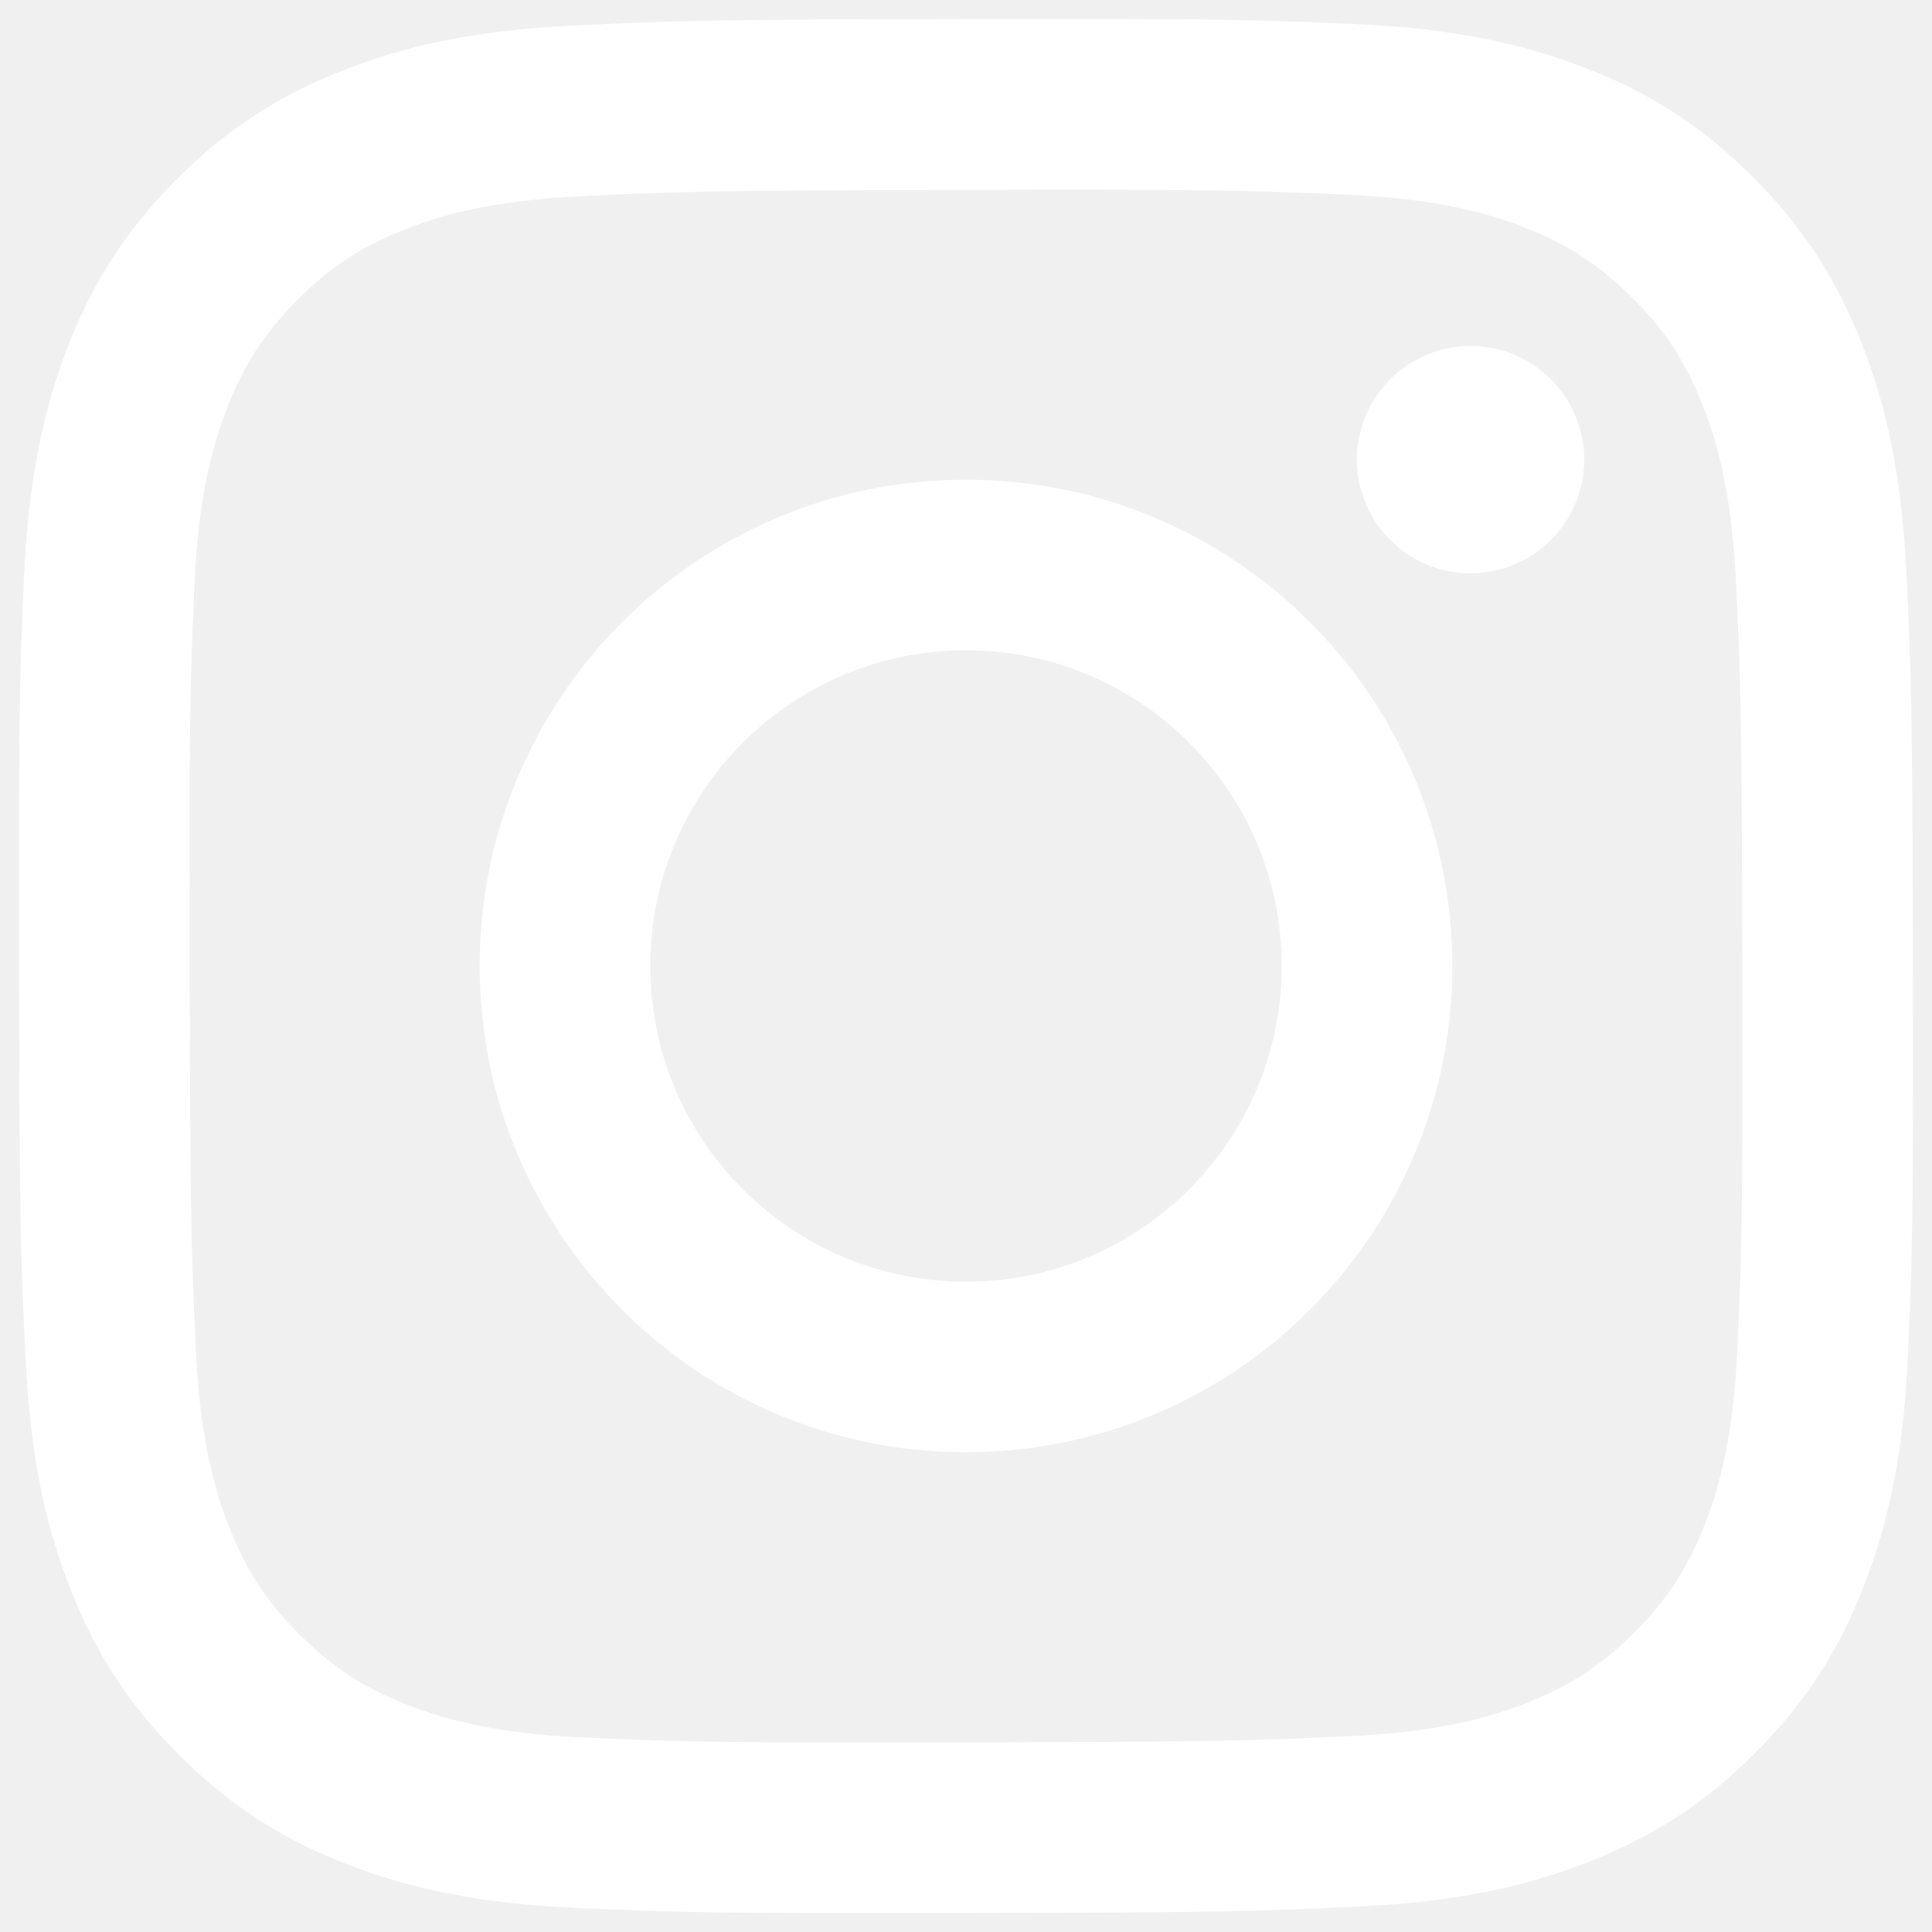
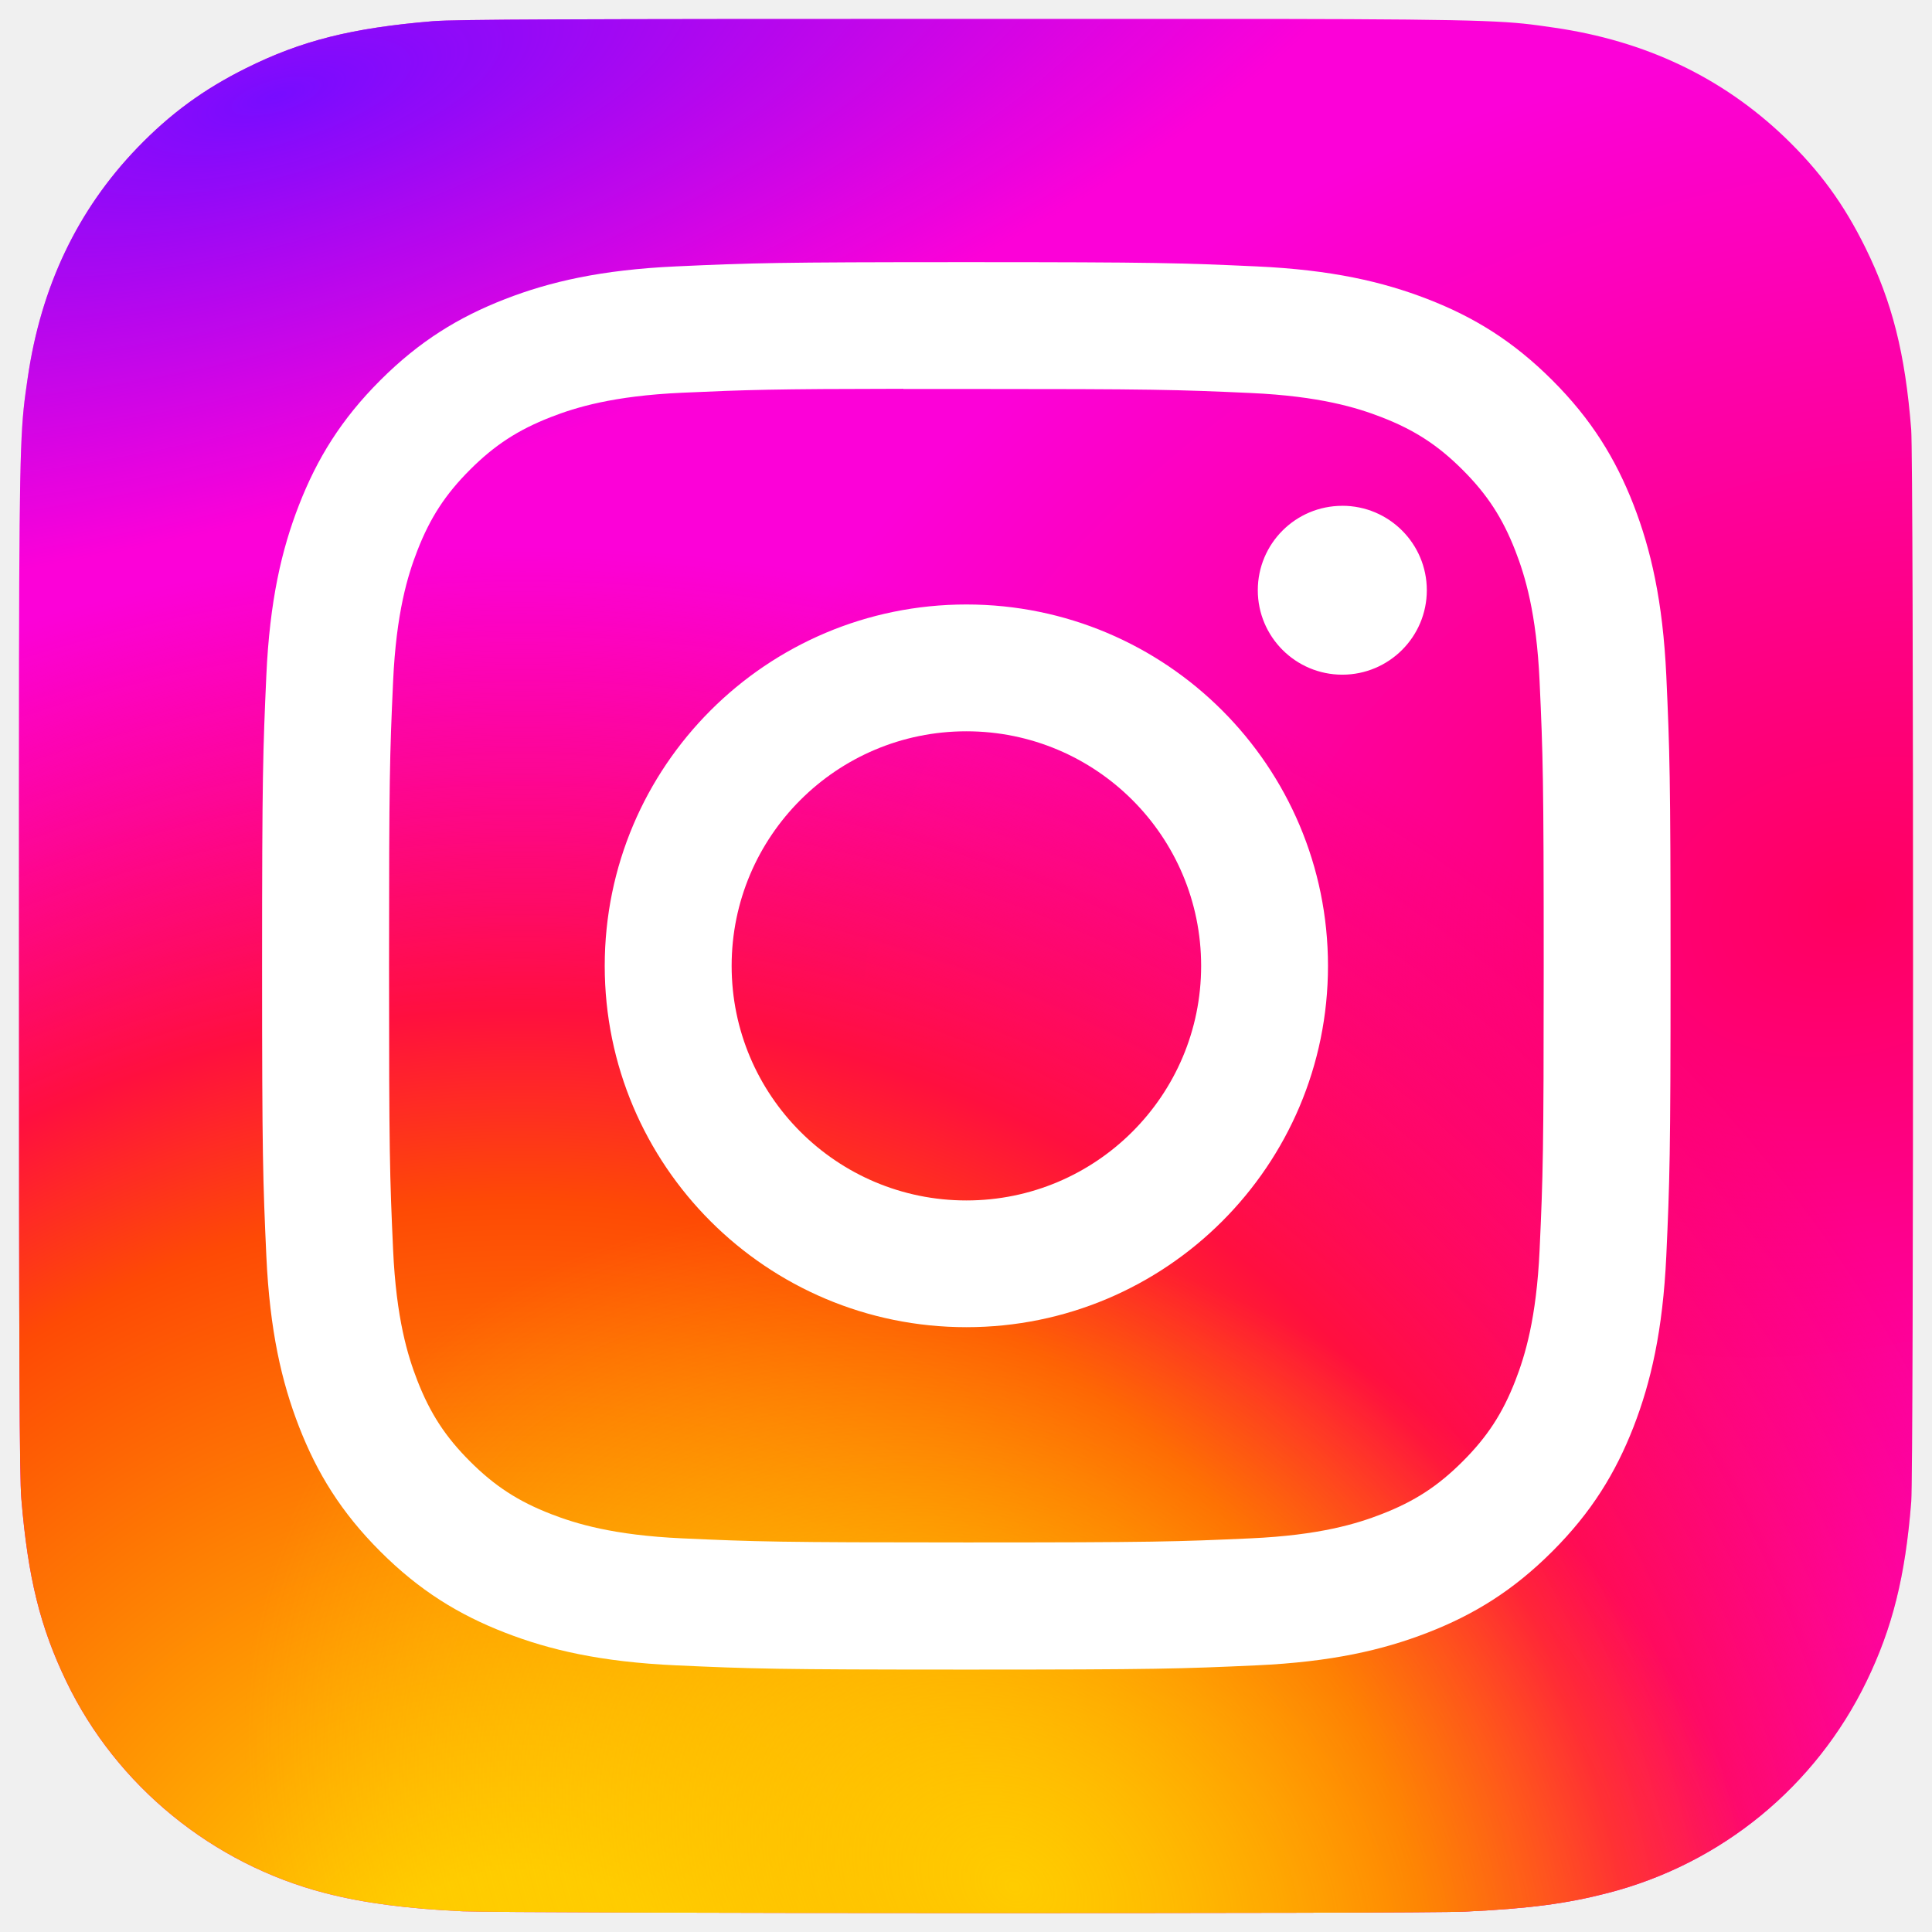
- <svg xmlns="http://www.w3.org/2000/svg" fill="#ffffff" role="img" viewBox="-0.24 -0.24 24.48 24.48" style="">
-   <path d="M7.03.084c-1.277.06-2.149.264-2.911.563-.789.307-1.458.72-2.123 1.388-.665.668-1.075 1.337-1.38 2.127-.295.764-.496 1.637-.552 2.914-.056 1.278-.069 1.688-.063 4.947.006 3.259.021 3.667.083 4.947.061 1.276.264 2.148.564 2.911.308.789.72 1.457 1.388 2.123.668.665 1.337 1.074 2.128 1.38.763.295 1.636.496 2.913.552 1.277.056 1.688.069 4.946.063 3.258-.006 3.668-.021 4.948-.081 1.28-.061 2.147-.265 2.91-.563.789-.309 1.458-.72 2.123-1.388.665-.668 1.075-1.338 1.379-2.128.296-.763.497-1.636.552-2.912.056-1.281.069-1.69.063-4.948-.006-3.258-.021-3.667-.082-4.947-.061-1.28-.264-2.149-.563-2.912-.308-.789-.72-1.457-1.388-2.123C21.298 1.33 20.628.921 19.838.617 19.074.321 18.202.12 16.924.065 15.647.009 15.236-.005 11.977.001 8.718.008 8.31.021 7.03.084m.14 21.693c-1.17-.051-1.805-.245-2.229-.408-.561-.216-.96-.477-1.382-.895-.422-.418-.681-.819-.9-1.378-.164-.423-.362-1.058-.417-2.228-.059-1.264-.072-1.644-.079-4.848-.007-3.204.005-3.583.061-4.848.05-1.169.246-1.805.408-2.228.216-.561.476-.96.895-1.382.419-.422.818-.681 1.378-.9.423-.165 1.058-.361 2.227-.417 1.266-.06 1.645-.072 4.848-.079 3.203-.007 3.583.005 4.849.061 1.169.051 1.805.244 2.228.408.561.216.96.475 1.382.895.422.419.682.818.9 1.379.165.422.362 1.056.417 2.226.06 1.266.074 1.645.08 4.848.006 3.203-.005 3.583-.061 4.848-.051 1.17-.245 1.806-.408 2.229-.216.56-.476.96-.895 1.381-.419.421-.818.681-1.378.9-.422.165-1.058.362-2.226.417-1.266.059-1.645.072-4.849.079-3.204.007-3.583-.006-4.848-.061M16.953 5.586A1.44 1.44 0 1 0 18.39 4.144a1.44 1.44 0 0 0-1.437 1.442M5.838 12.012c.007 3.403 2.771 6.156 6.173 6.149 3.403-.006 6.157-2.77 6.151-6.173-.006-3.403-2.771-6.157-6.174-6.15-3.403.007-6.156 2.771-6.15 6.174M8 12.008a4 4 0 1 1 4.008 3.992A4 4 0 0 1 8 12.008" />
+ <svg xmlns="http://www.w3.org/2000/svg" xmlns:xlink="http://www.w3.org/1999/xlink" viewBox="-2.647 -2.646 269.876 269.875" style="">
+   <defs>
+     <radialGradient xlink:href="#a" id="f" cx="158.429" cy="578.088" r="52.352" fx="158.429" fy="578.088" gradientTransform="matrix(0 -4.03418 4.28018 0 -2332.227 942.236)" gradientUnits="userSpaceOnUse" />
+     <radialGradient xlink:href="#b" id="g" cx="172.615" cy="600.692" r="65" fx="172.615" fy="600.692" gradientTransform="matrix(.67441 -1.16203 1.51283 .87801 -814.366 -47.835)" gradientUnits="userSpaceOnUse" />
+     <radialGradient xlink:href="#c" id="h" cx="144.012" cy="51.337" r="67.081" fx="144.012" fy="51.337" gradientTransform="matrix(-2.3989 .67549 -.23008 -.81732 464.996 -26.404)" gradientUnits="userSpaceOnUse" />
+     <radialGradient xlink:href="#d" id="e" cx="199.788" cy="628.438" r="52.352" fx="199.788" fy="628.438" gradientTransform="matrix(-3.10797 .87652 -.6315 -2.23914 1345.65 1374.198)" gradientUnits="userSpaceOnUse" />
+     <linearGradient id="d">
+       <stop offset="0" stop-color="#ff005f" />
+       <stop offset="1" stop-color="#fc01d8" />
+     </linearGradient>
+     <linearGradient id="c">
+       <stop offset="0" stop-color="#780cff" />
+       <stop offset="1" stop-color="#820bff" stop-opacity="0" />
+     </linearGradient>
+     <linearGradient id="b">
+       <stop offset="0" stop-color="#fc0" />
+       <stop offset="1" stop-color="#fc0" stop-opacity="0" />
+     </linearGradient>
+     <linearGradient id="a">
+       <stop offset="0" stop-color="#fc0" />
+       <stop offset=".124" stop-color="#fc0" />
+       <stop offset=".567" stop-color="#fe4a05" />
+       <stop offset=".694" stop-color="#ff0f3f" />
+       <stop offset="1" stop-color="#fe0657" stop-opacity="0" />
+     </linearGradient>
+   </defs>
+   <path fill="url(#e)" d="M204.15 18.143c-55.23 0-71.383.057-74.523.317-11.334.943-18.387 2.728-26.07 6.554-5.922 2.942-10.592 6.351-15.201 11.13-8.394 8.716-13.481 19.439-15.323 32.184-.895 6.188-1.156 7.45-1.209 39.056-.02 10.536 0 24.4 0 42.999 0 55.2.062 71.341.326 74.476.916 11.032 2.645 17.973 6.308 25.565 7 14.533 20.37 25.443 36.12 29.514 5.453 1.404 11.476 2.178 19.208 2.544 3.277.142 36.669.244 70.081.244 33.413 0 66.826-.04 70.02-.203 8.954-.422 14.153-1.12 19.901-2.606 15.852-4.09 28.977-14.838 36.12-29.575 3.591-7.409 5.412-14.614 6.236-25.07.18-2.28.255-38.626.255-74.924 0-36.304-.082-72.583-.26-74.863-.835-10.625-2.656-17.77-6.364-25.32-3.042-6.182-6.42-10.799-11.324-15.519-8.752-8.361-19.455-13.45-32.21-15.29-6.18-.894-7.41-1.158-39.033-1.213z" transform="translate(-71.816 -18.143)" />
+   <path fill="url(#f)" d="M204.15 18.143c-55.23 0-71.383.057-74.523.317-11.334.943-18.387 2.728-26.07 6.554-5.922 2.942-10.592 6.351-15.201 11.13-8.394 8.716-13.481 19.439-15.323 32.184-.895 6.188-1.156 7.45-1.209 39.056-.02 10.536 0 24.4 0 42.999 0 55.2.062 71.341.326 74.476.916 11.032 2.645 17.973 6.308 25.565 7 14.533 20.37 25.443 36.12 29.514 5.453 1.404 11.476 2.178 19.208 2.544 3.277.142 36.669.244 70.081.244 33.413 0 66.826-.04 70.02-.203 8.954-.422 14.153-1.12 19.901-2.606 15.852-4.09 28.977-14.838 36.12-29.575 3.591-7.409 5.412-14.614 6.236-25.07.18-2.28.255-38.626.255-74.924 0-36.304-.082-72.583-.26-74.863-.835-10.625-2.656-17.77-6.364-25.32-3.042-6.182-6.42-10.799-11.324-15.519-8.752-8.361-19.455-13.45-32.21-15.29-6.18-.894-7.41-1.158-39.033-1.213z" transform="translate(-71.816 -18.143)" />
+   <path fill="url(#g)" d="M204.15 18.143c-55.23 0-71.383.057-74.523.317-11.334.943-18.387 2.728-26.07 6.554-5.922 2.942-10.592 6.351-15.201 11.13-8.394 8.716-13.481 19.439-15.323 32.184-.895 6.188-1.156 7.45-1.209 39.056-.02 10.536 0 24.4 0 42.999 0 55.2.062 71.341.326 74.476.916 11.032 2.645 17.973 6.308 25.565 7 14.533 20.37 25.443 36.12 29.514 5.453 1.404 11.476 2.178 19.208 2.544 3.277.142 36.669.244 70.081.244 33.413 0 66.826-.04 70.02-.203 8.954-.422 14.153-1.12 19.901-2.606 15.852-4.09 28.977-14.838 36.12-29.575 3.591-7.409 5.412-14.614 6.236-25.07.18-2.28.255-38.626.255-74.924 0-36.304-.082-72.583-.26-74.863-.835-10.625-2.656-17.77-6.364-25.32-3.042-6.182-6.42-10.799-11.324-15.519-8.752-8.361-19.455-13.45-32.21-15.29-6.18-.894-7.41-1.158-39.033-1.213z" transform="translate(-71.816 -18.143)" />
+   <path fill="url(#h)" d="M204.15 18.143c-55.23 0-71.383.057-74.523.317-11.334.943-18.387 2.728-26.07 6.554-5.922 2.942-10.592 6.351-15.201 11.13-8.394 8.716-13.481 19.439-15.323 32.184-.895 6.188-1.156 7.45-1.209 39.056-.02 10.536 0 24.4 0 42.999 0 55.2.062 71.341.326 74.476.916 11.032 2.645 17.973 6.308 25.565 7 14.533 20.37 25.443 36.12 29.514 5.453 1.404 11.476 2.178 19.208 2.544 3.277.142 36.669.244 70.081.244 33.413 0 66.826-.04 70.02-.203 8.954-.422 14.153-1.12 19.901-2.606 15.852-4.09 28.977-14.838 36.12-29.575 3.591-7.409 5.412-14.614 6.236-25.07.18-2.28.255-38.626.255-74.924 0-36.304-.082-72.583-.26-74.863-.835-10.625-2.656-17.77-6.364-25.32-3.042-6.182-6.42-10.799-11.324-15.519-8.752-8.361-19.455-13.45-32.21-15.29-6.18-.894-7.41-1.158-39.033-1.213z" transform="translate(-71.816 -18.143)" />
+   <path fill="#fff" d="M132.345 33.973c-26.716 0-30.07.117-40.563.594-10.472.48-17.62 2.136-23.876 4.567-6.47 2.51-11.958 5.87-17.426 11.335-5.472 5.464-8.834 10.948-11.354 17.412-2.44 6.252-4.1 13.397-4.57 23.858-.47 10.486-.593 13.838-.593 40.535 0 26.697.119 30.037.594 40.522.482 10.465 2.14 17.609 4.57 23.859 2.515 6.465 5.876 11.95 11.346 17.414 5.466 5.468 10.955 8.834 17.42 11.345 6.26 2.431 13.41 4.088 23.881 4.567 10.493.477 13.844.594 40.559.594 26.719 0 30.061-.117 40.555-.594 10.472-.48 17.63-2.136 23.888-4.567 6.468-2.51 11.948-5.877 17.414-11.345 5.472-5.464 8.834-10.949 11.354-17.412 2.419-6.252 4.079-13.398 4.57-23.858.472-10.486.595-13.828.595-40.525s-.123-30.047-.594-40.533c-.492-10.465-2.152-17.608-4.57-23.858-2.521-6.466-5.883-11.95-11.355-17.414-5.472-5.468-10.944-8.827-17.42-11.335-6.271-2.431-13.424-4.088-23.897-4.567-10.493-.477-13.834-.594-40.558-.594zm-8.825 17.715c2.62-.004 5.542 0 8.825 0 26.266 0 29.38.094 39.752.565 9.591.438 14.797 2.04 18.264 3.385 4.591 1.782 7.864 3.912 11.305 7.352 3.443 3.44 5.575 6.717 7.362 11.305 1.346 3.46 2.951 8.663 3.388 18.247.47 10.363.573 13.475.573 39.71 0 26.233-.102 29.346-.573 39.709-.44 9.584-2.042 14.786-3.388 18.247-1.783 4.587-3.919 7.854-7.362 11.292-3.443 3.441-6.712 5.57-11.305 7.352-3.463 1.352-8.673 2.95-18.264 3.388-10.37.47-13.486.573-39.752.573-26.268 0-29.38-.102-39.751-.573-9.592-.443-14.797-2.044-18.267-3.39-4.59-1.781-7.87-3.911-11.313-7.352-3.443-3.44-5.574-6.709-7.362-11.298-1.346-3.461-2.95-8.663-3.387-18.247-.472-10.363-.566-13.476-.566-39.726s.094-29.347.566-39.71c.438-9.584 2.04-14.786 3.387-18.25 1.783-4.588 3.919-7.865 7.362-11.305 3.443-3.441 6.722-5.57 11.313-7.357 3.468-1.351 8.675-2.949 18.267-3.389 9.075-.41 12.592-.532 30.926-.553zm61.337 16.322c-6.518 0-11.805 5.277-11.805 11.792 0 6.512 5.287 11.796 11.805 11.796 6.517 0 11.804-5.284 11.804-11.796 0-6.513-5.287-11.796-11.805-11.796zm-52.512 13.782c-27.9 0-50.519 22.603-50.519 50.482 0 27.879 22.62 50.471 50.52 50.471s50.51-22.592 50.51-50.471c0-27.879-22.613-50.482-50.513-50.482zm0 17.715c18.11 0 32.792 14.67 32.792 32.767 0 18.096-14.683 32.767-32.792 32.767-18.11 0-32.791-14.671-32.791-32.767 0-18.098 14.68-32.767 32.791-32.767z" />
</svg>
